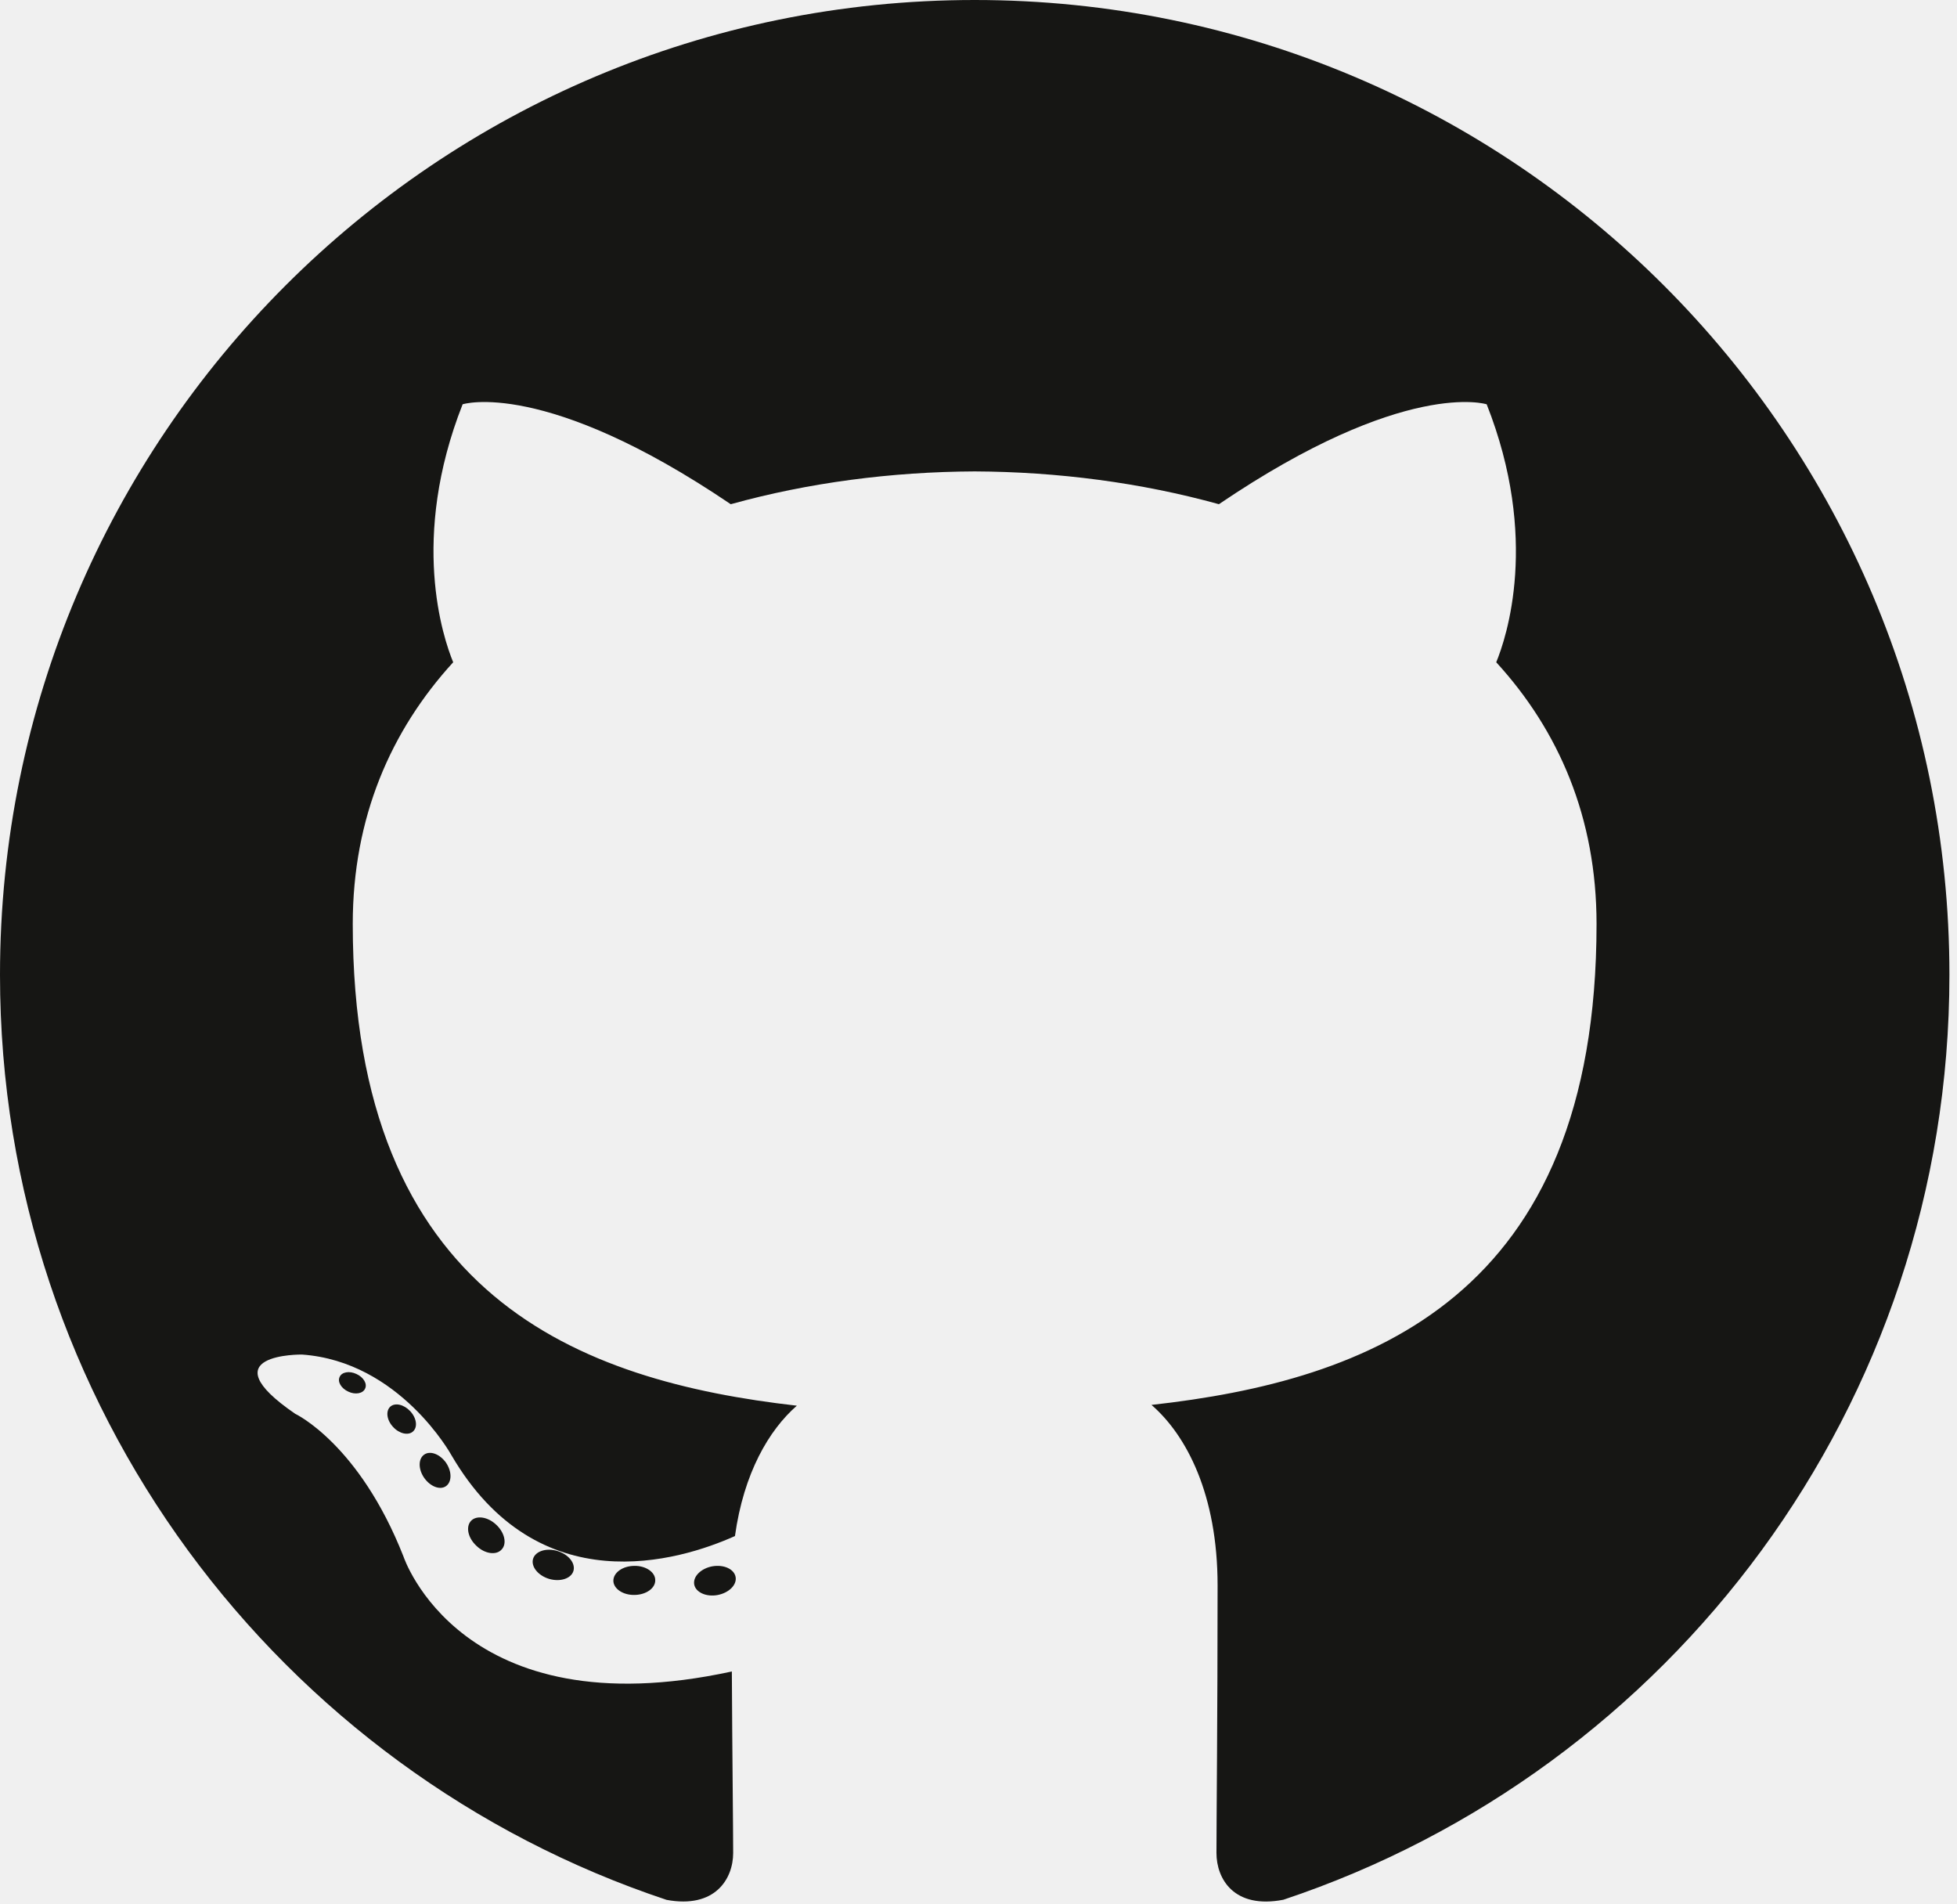
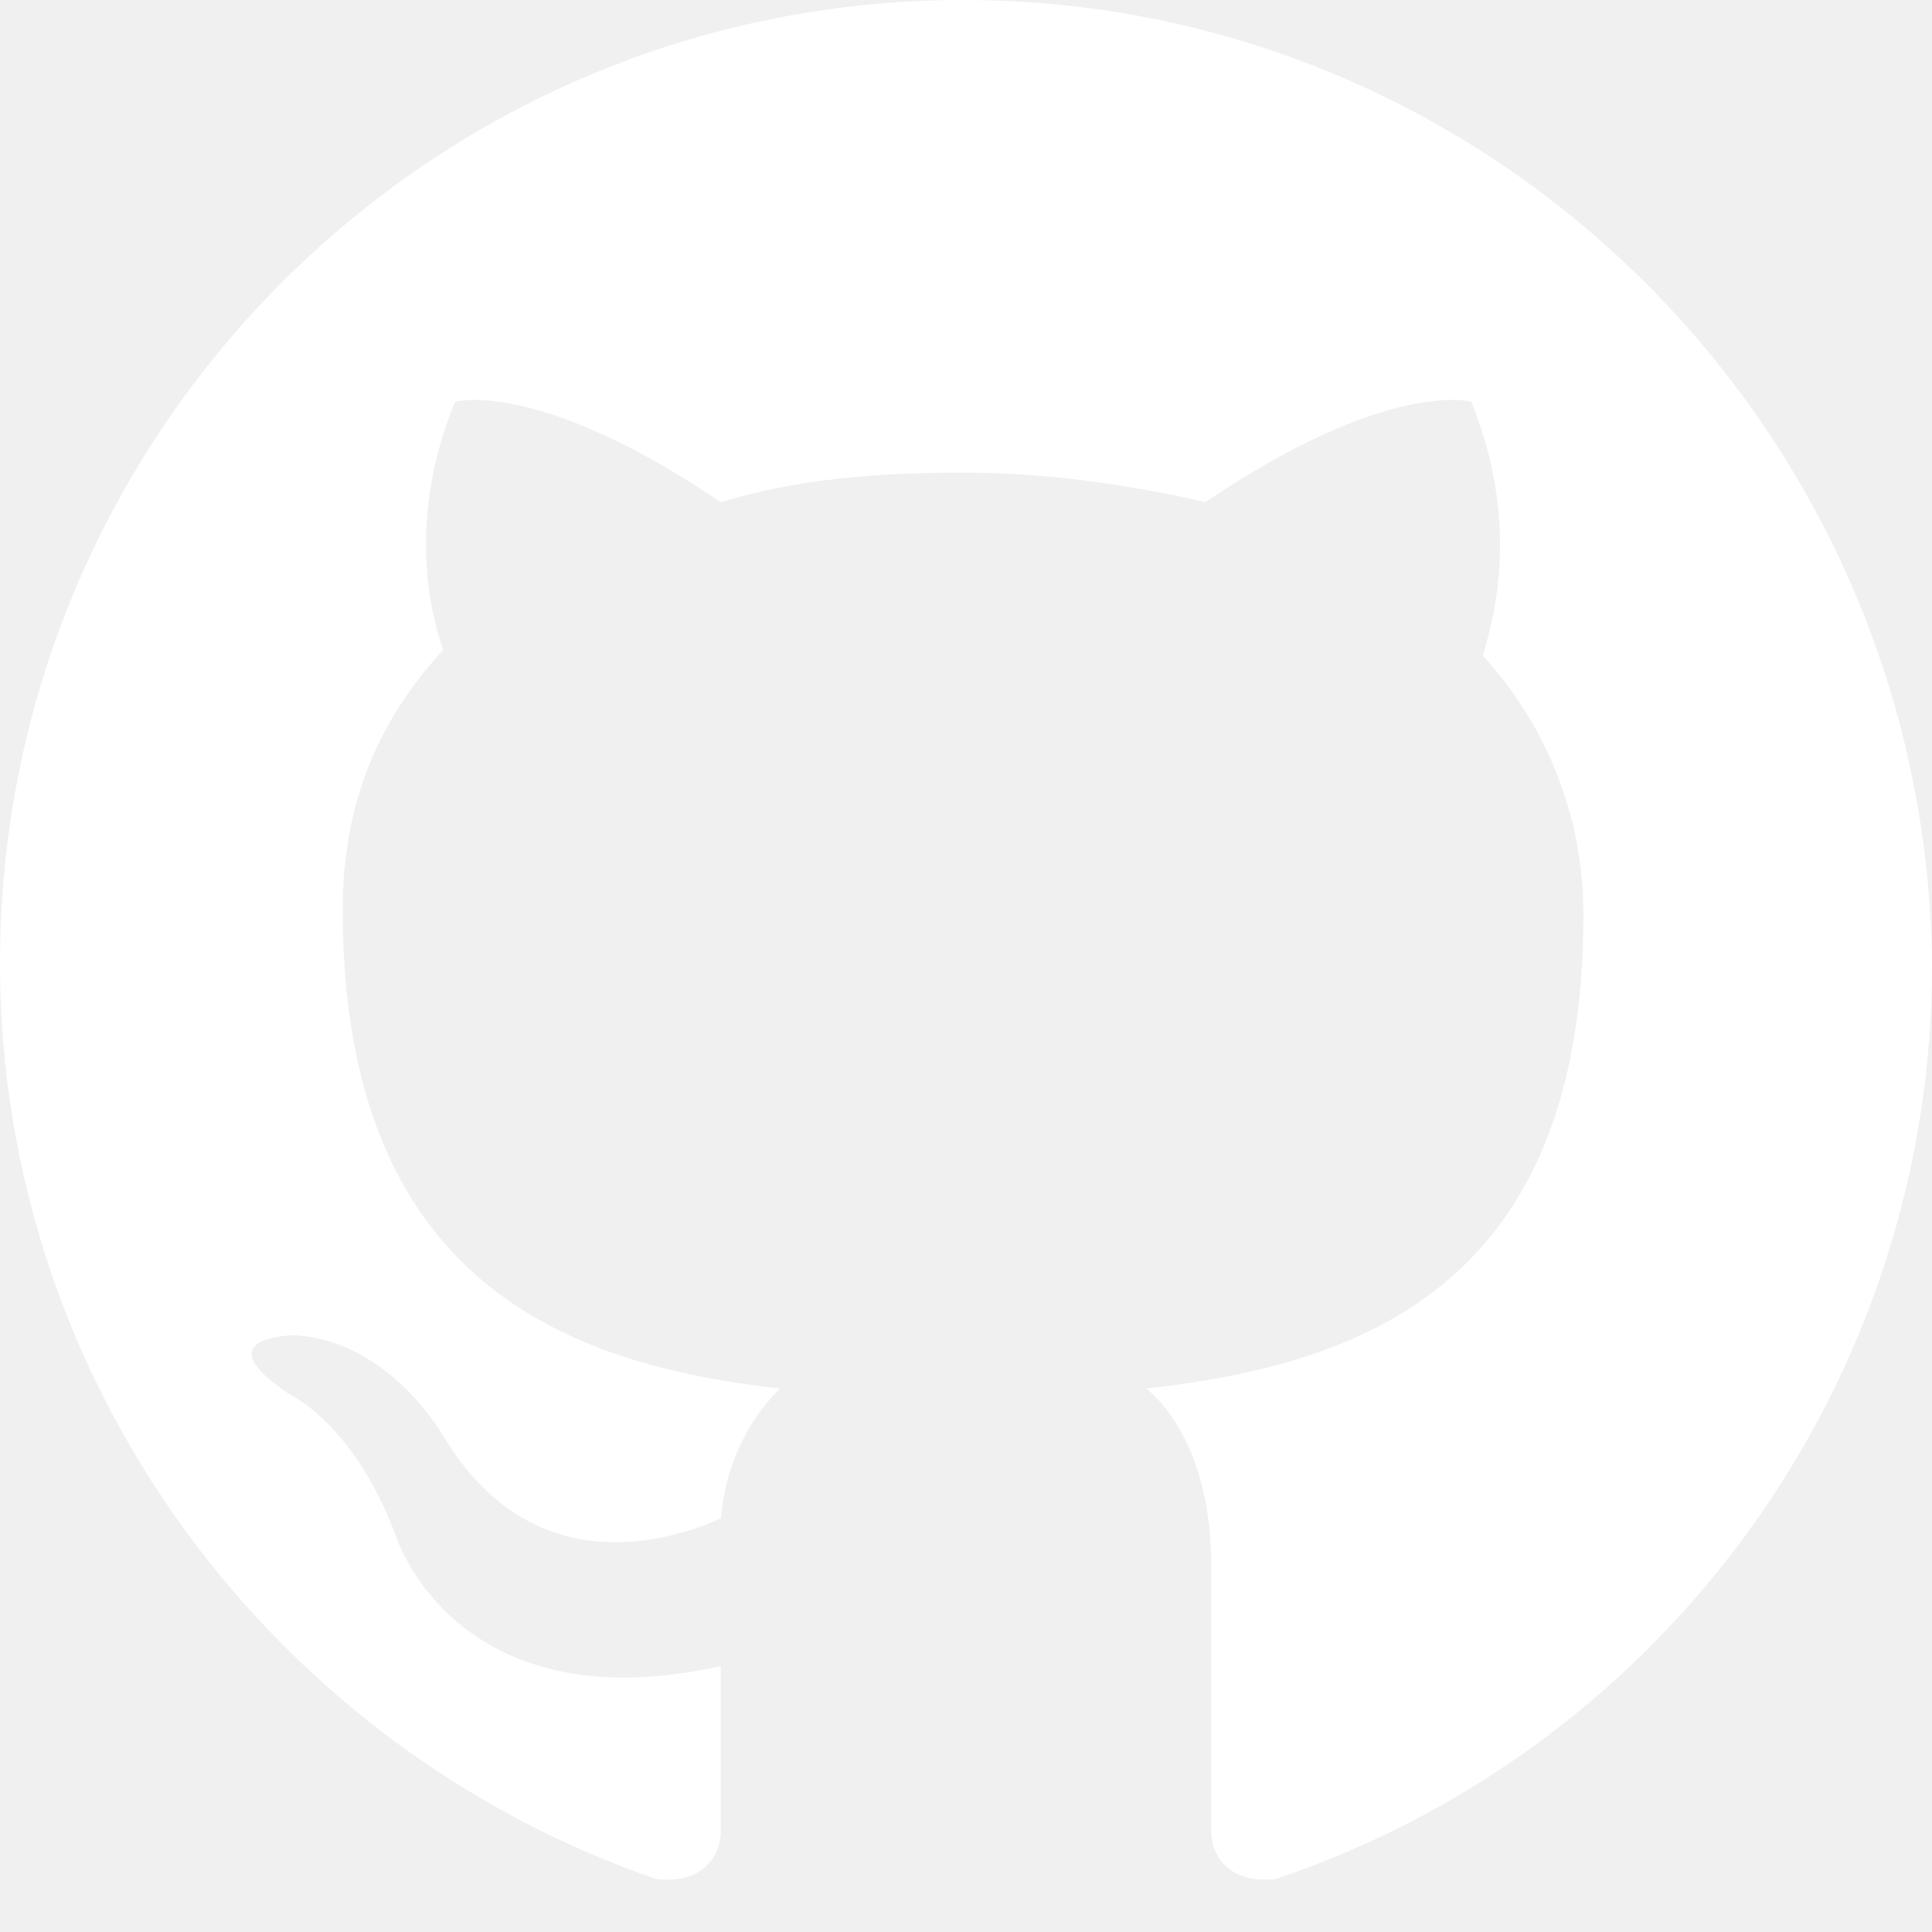
- <svg xmlns="http://www.w3.org/2000/svg" width="2500" height="2432" viewBox="0 0 256 249" preserveAspectRatio="xMinYMin meet">
-   <g fill="#161614">
-     <path d="M127.505 0C57.095 0 0 57.085 0 127.505c0 56.336 36.534 104.13 87.196 120.99 6.372 1.18 8.712-2.766 8.712-6.134 0-3.04-.119-13.085-.173-23.739-35.473 7.713-42.958-15.044-42.958-15.044-5.8-14.738-14.157-18.656-14.157-18.656-11.568-7.914.872-7.752.872-7.752 12.804.9 19.546 13.14 19.546 13.14 11.372 19.493 29.828 13.857 37.104 10.6 1.144-8.242 4.449-13.866 8.095-17.05-28.32-3.225-58.092-14.158-58.092-63.014 0-13.92 4.981-25.295 13.138-34.224-1.324-3.212-5.688-16.18 1.235-33.743 0 0 10.707-3.427 35.073 13.07 10.17-2.826 21.078-4.242 31.914-4.29 10.836.048 21.752 1.464 31.942 4.29 24.337-16.497 35.029-13.07 35.029-13.07 6.94 17.563 2.574 30.531 1.25 33.743 8.175 8.929 13.122 20.303 13.122 34.224 0 48.972-29.828 59.756-58.22 62.912 4.573 3.957 8.648 11.717 8.648 23.612 0 17.06-.148 30.791-.148 34.991 0 3.393 2.295 7.369 8.759 6.117 50.634-16.879 87.122-64.656 87.122-120.973C255.009 57.085 197.922 0 127.505 0" />
-     <path d="M47.755 181.634c-.28.633-1.278.823-2.185.389-.925-.416-1.445-1.28-1.145-1.916.275-.652 1.273-.834 2.196-.396.927.415 1.455 1.287 1.134 1.923M54.027 187.23c-.608.564-1.797.302-2.604-.589-.834-.889-.99-2.077-.373-2.65.627-.563 1.78-.3 2.616.59.834.899.996 2.08.36 2.65M58.33 194.39c-.782.543-2.06.034-2.849-1.1-.781-1.133-.781-2.493.017-3.038.792-.545 2.05-.055 2.85 1.07.78 1.153.78 2.513-.019 3.069M65.606 202.683c-.699.77-2.187.564-3.277-.488-1.114-1.028-1.425-2.487-.724-3.258.707-.772 2.204-.555 3.302.488 1.107 1.026 1.445 2.496.7 3.258M75.01 205.483c-.307.998-1.741 1.452-3.185 1.028-1.442-.437-2.386-1.607-2.095-2.616.3-1.005 1.74-1.478 3.195-1.024 1.44.435 2.386 1.596 2.086 2.612M85.714 206.67c.036 1.052-1.189 1.924-2.705 1.943-1.525.033-2.758-.818-2.774-1.852 0-1.062 1.197-1.926 2.721-1.951 1.516-.03 2.758.815 2.758 1.86M96.228 206.267c.182 1.026-.872 2.08-2.377 2.36-1.48.27-2.85-.363-3.039-1.38-.184-1.052.89-2.105 2.367-2.378 1.508-.262 2.857.355 3.049 1.398" />
-   </g>
+ <svg xmlns="http://www.w3.org/2000/svg" width="800px" height="800px" viewBox="0 0 16 16">
+   <path fill-rule="evenodd" clip-rule="evenodd" d="M7.976 0A7.977 7.977 0 000 7.976c0 3.522 2.3 6.507 5.431 7.584.392.049.538-.196.538-.392v-1.37c-2.201.49-2.69-1.076-2.69-1.076-.343-.93-.881-1.175-.881-1.175-.734-.489.048-.489.048-.489.783.049 1.224.832 1.224.832.734 1.223 1.859.88 2.3.685.048-.538.293-.88.489-1.076-1.762-.196-3.621-.881-3.621-3.964 0-.88.293-1.566.832-2.153-.05-.147-.343-.978.098-2.055 0 0 .685-.196 2.201.832.636-.196 1.322-.245 2.007-.245s1.37.098 2.006.245c1.517-1.027 2.202-.832 2.202-.832.44 1.077.146 1.908.097 2.104a3.16 3.16 0 01.832 2.153c0 3.083-1.86 3.719-3.62 3.915.293.244.538.733.538 1.467v2.202c0 .196.146.44.538.392A7.984 7.984 0 0016 7.976C15.951 3.572 12.38 0 7.976 0z" fill="#ffffff" />
</svg>
